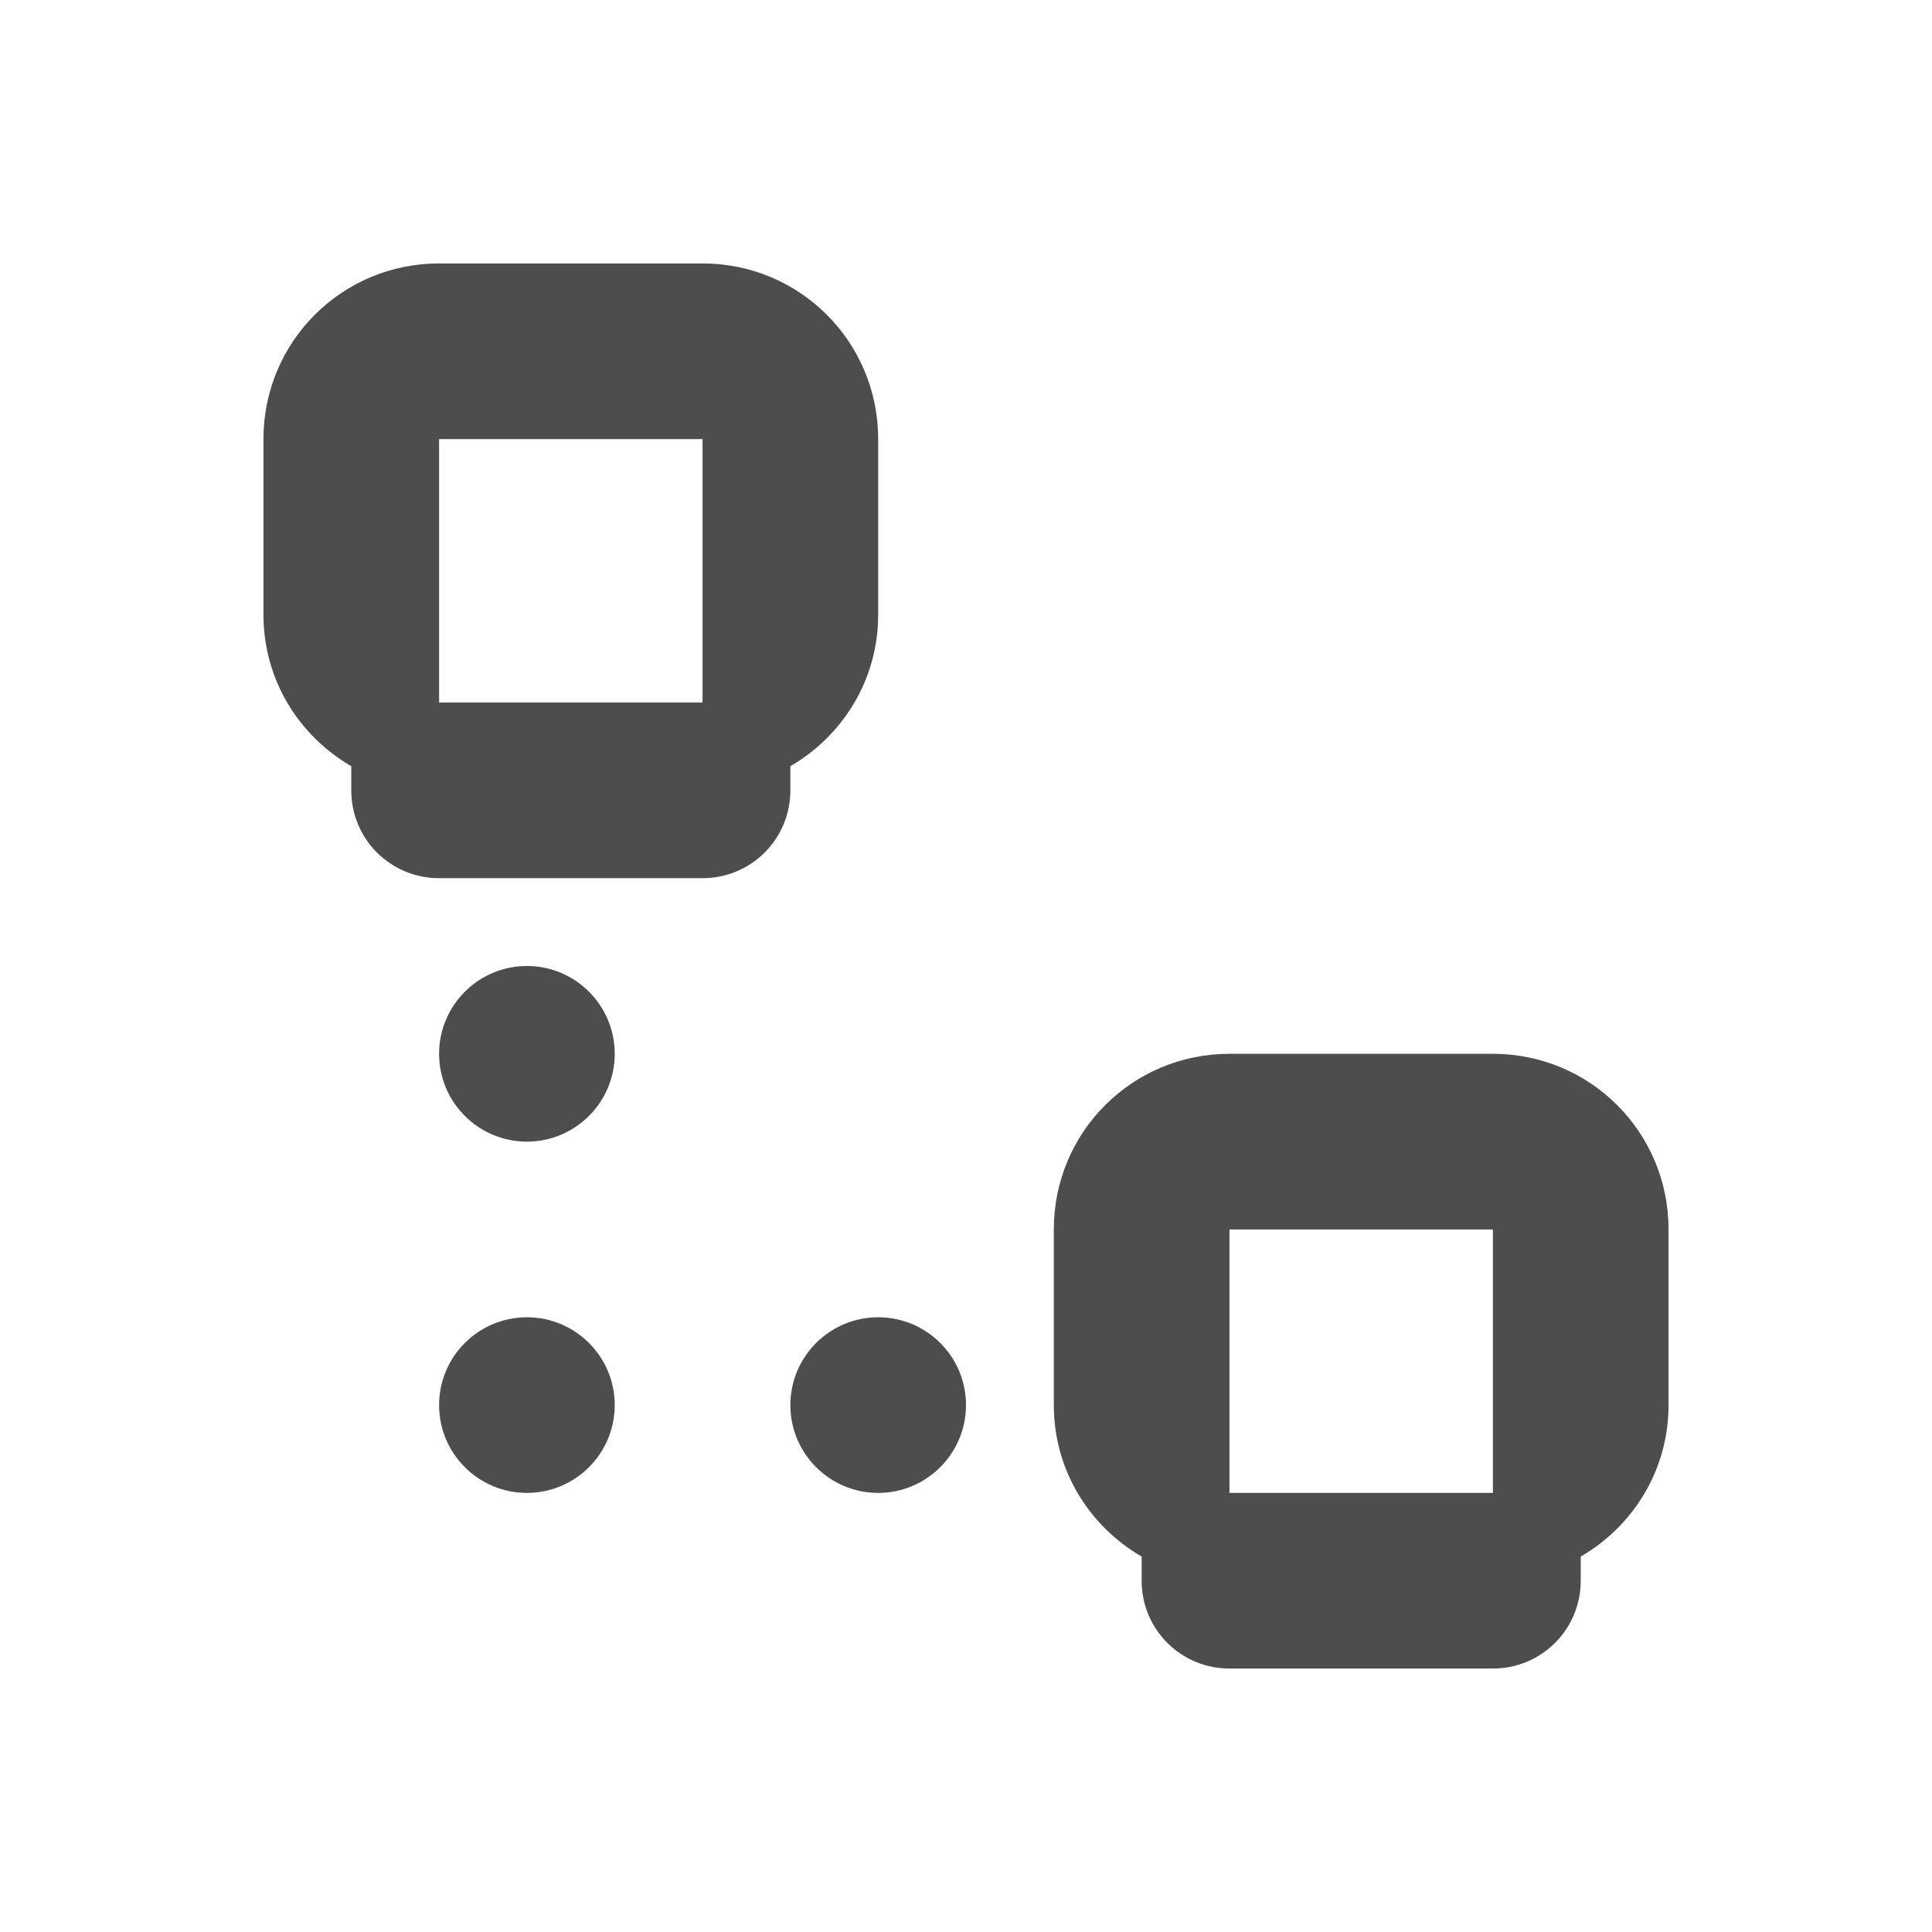
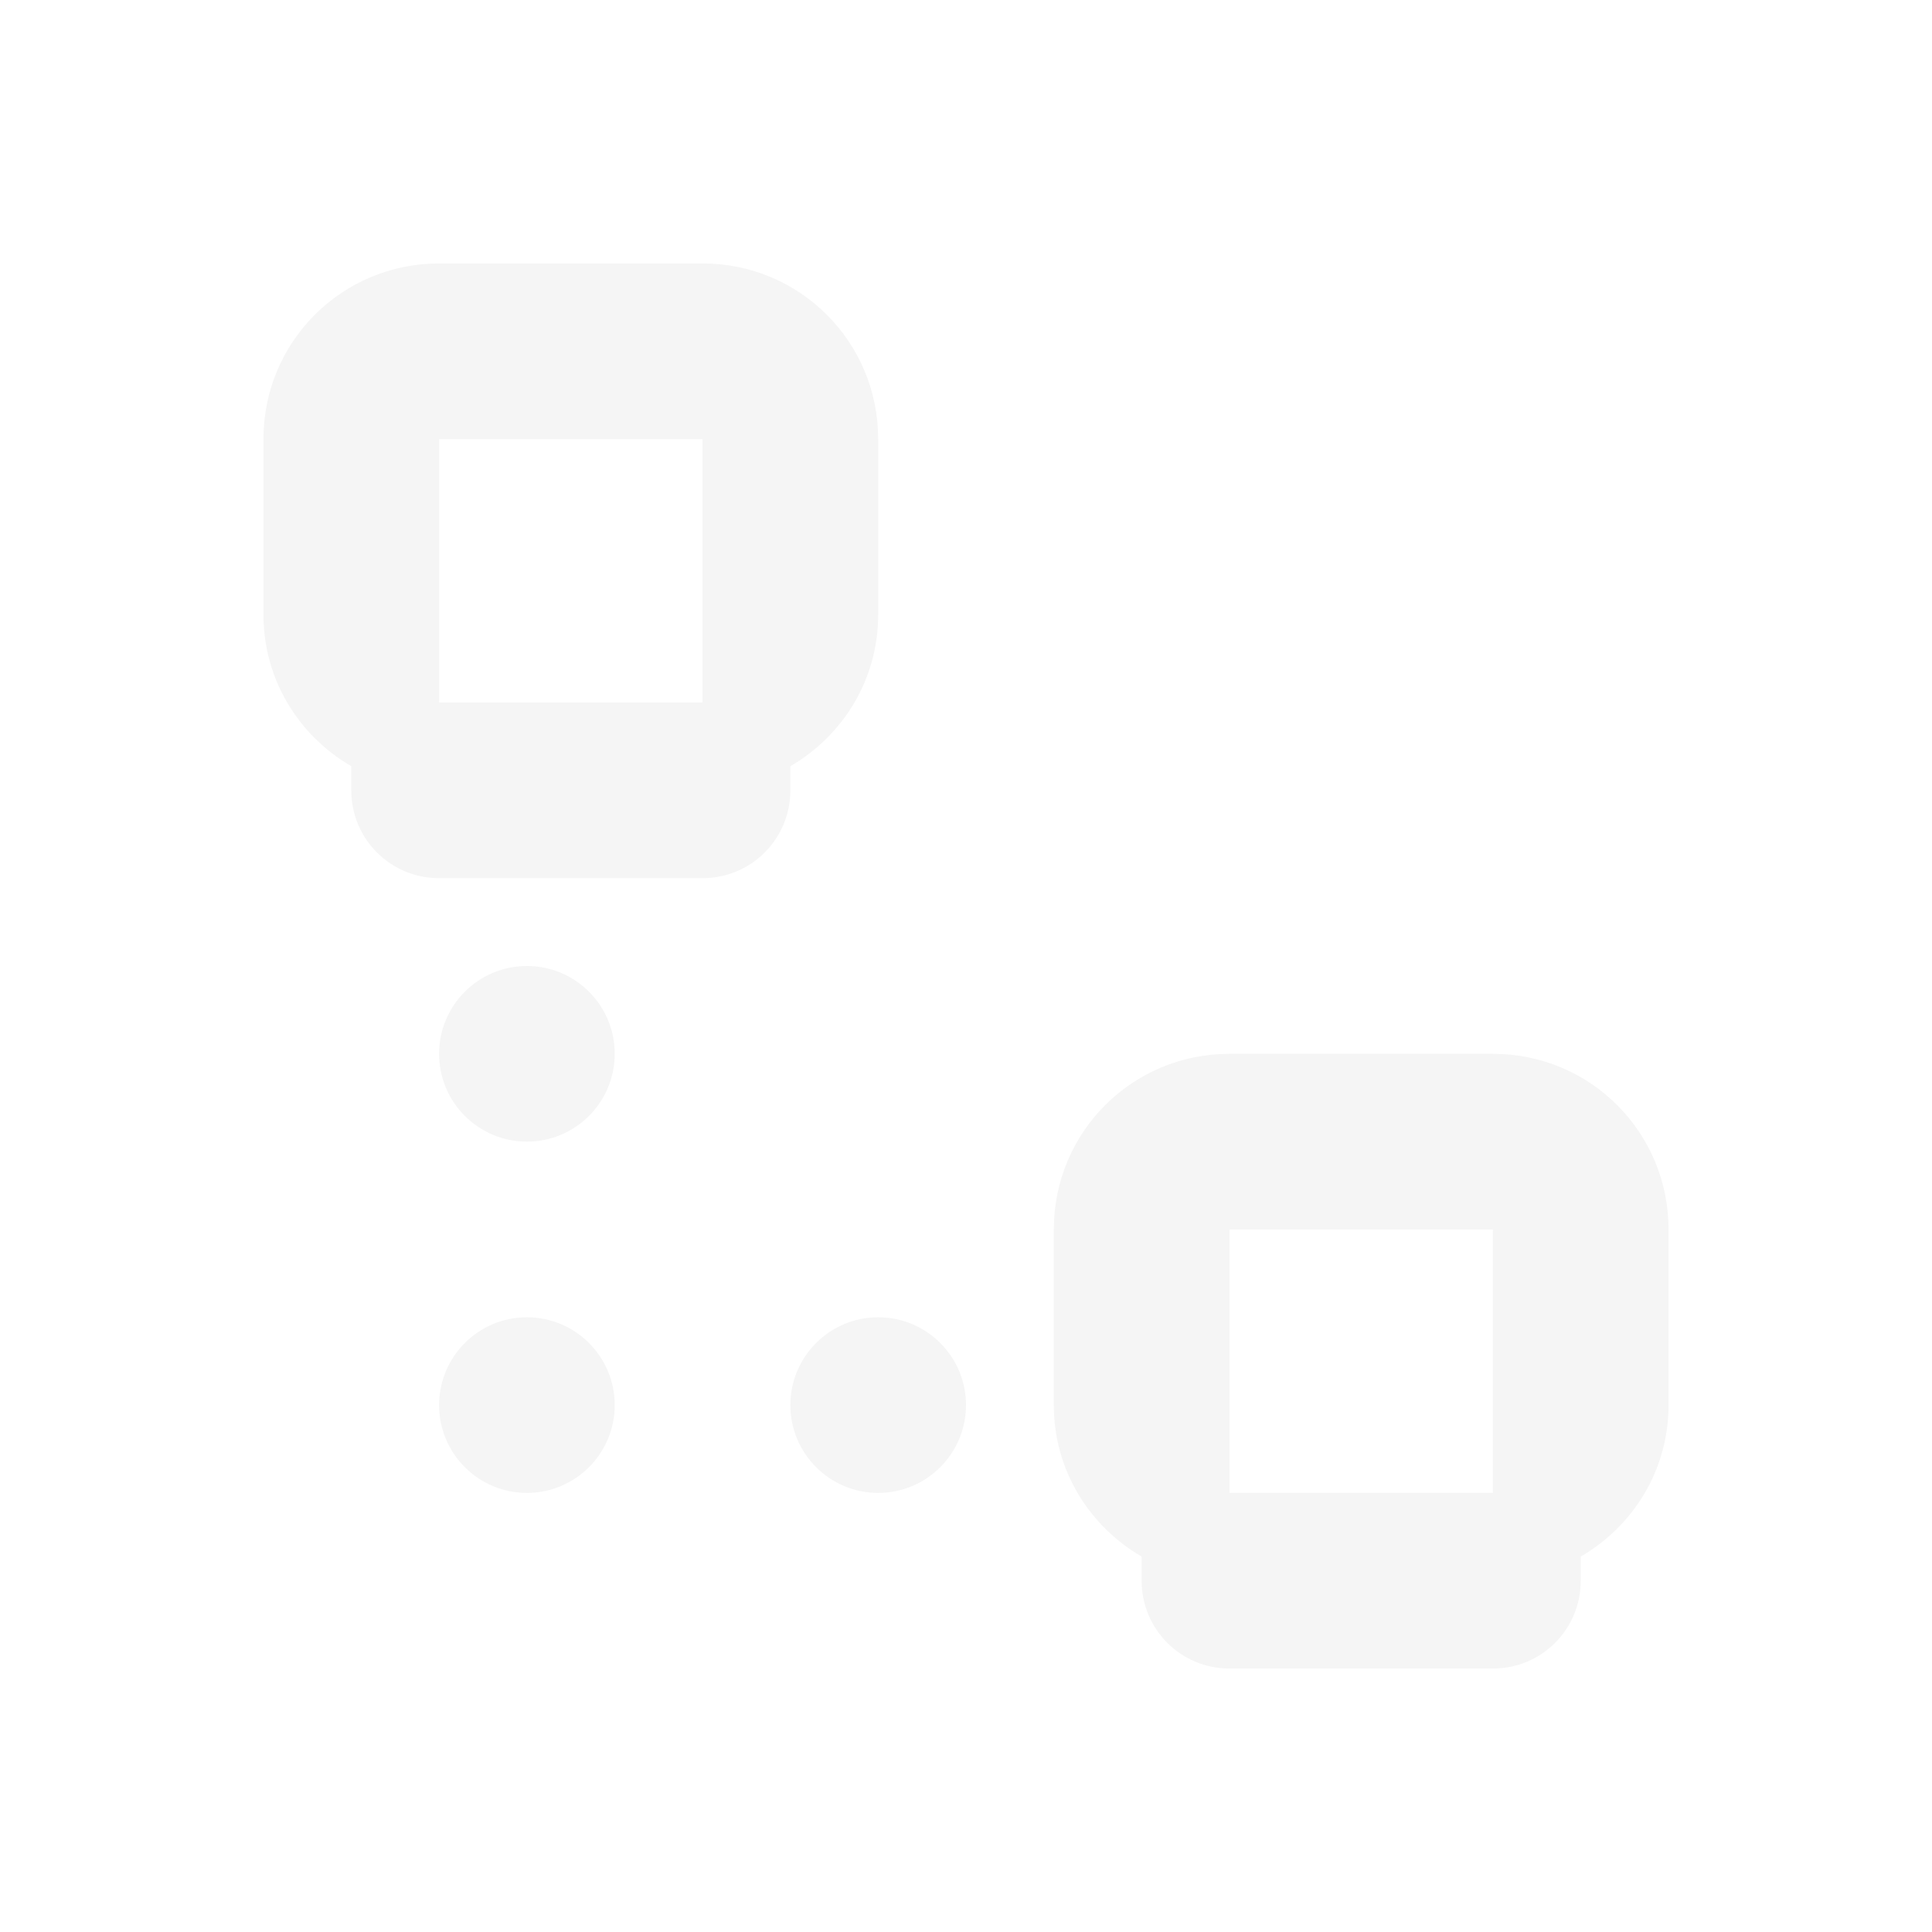
<svg xmlns="http://www.w3.org/2000/svg" width="22" height="22" viewBox="0 0 22 22" id="svg2" version="1.1">
  <defs id="defs3051">
    <style type="text/css" id="current-color-scheme">
    .ColorScheme-Text {
-     color:#4d4d4d;
+     color:#f5f5f5;
    }
    </style>
  </defs>
  <g id="layer1" transform="translate(0,-1030.362)">
    <path style="fill:currentColor;fill-opacity:1;stroke:none" class="ColorScheme-Text" d="m 5,1033.362 c -1.108,0 -2,0.892 -2,2 v 2 c 0,0.741 0.404,1.379 1,1.725 v 0.275 c 0,0.554 0.446,1 1,1 h 3 c 0.554,0 1,-0.446 1,-1 v -0.275 c 0.596,-0.346 1,-0.984 1,-1.725 v -2 c 0,-1.108 -0.892,-2 -2,-2 z m 0,2 h 3 v 3 H 5 Z m 1,6 c -0.552,0 -1,0.448 -1,1 0,0.552 0.448,1 1,1 0.552,0 1,-0.448 1,-1 0,-0.552 -0.448,-1 -1,-1 z m 8,1 c -1.108,0 -2,0.892 -2,2 v 2 c 0,0.741 0.404,1.379 1,1.725 v 0.275 c 0,0.554 0.446,1 1,1 h 3 c 0.554,0 1,-0.446 1,-1 v -0.275 c 0.596,-0.346 1,-0.984 1,-1.725 v -2 c 0,-1.108 -0.892,-2 -2,-2 z m 0,2 h 3 v 3 h -3 z m -8,1 c -0.552,0 -1,0.448 -1,1 0,0.552 0.448,1 1,1 0.552,0 1,-0.448 1,-1 0,-0.552 -0.448,-1 -1,-1 z m 4,0 c -0.552,0 -1,0.448 -1,1 0,0.552 0.448,1 1,1 0.552,0 1,-0.448 1,-1 0,-0.552 -0.448,-1 -1,-1 z" id="rect4170" />
  </g>
</svg>
